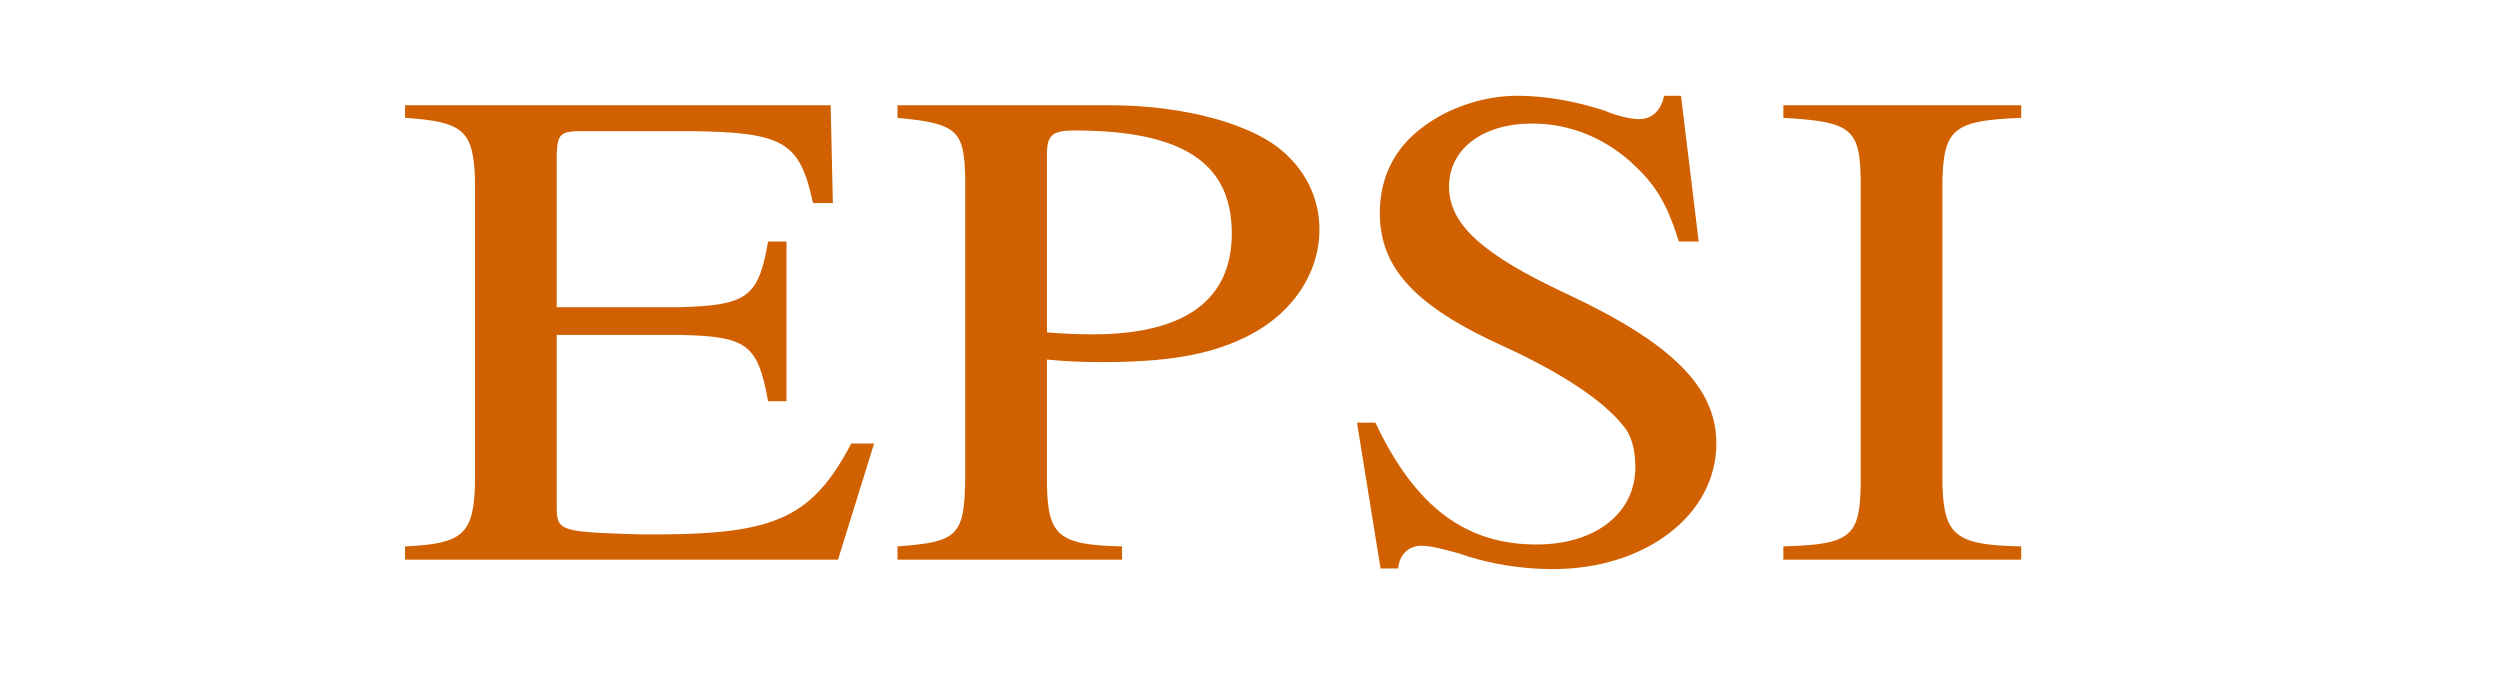
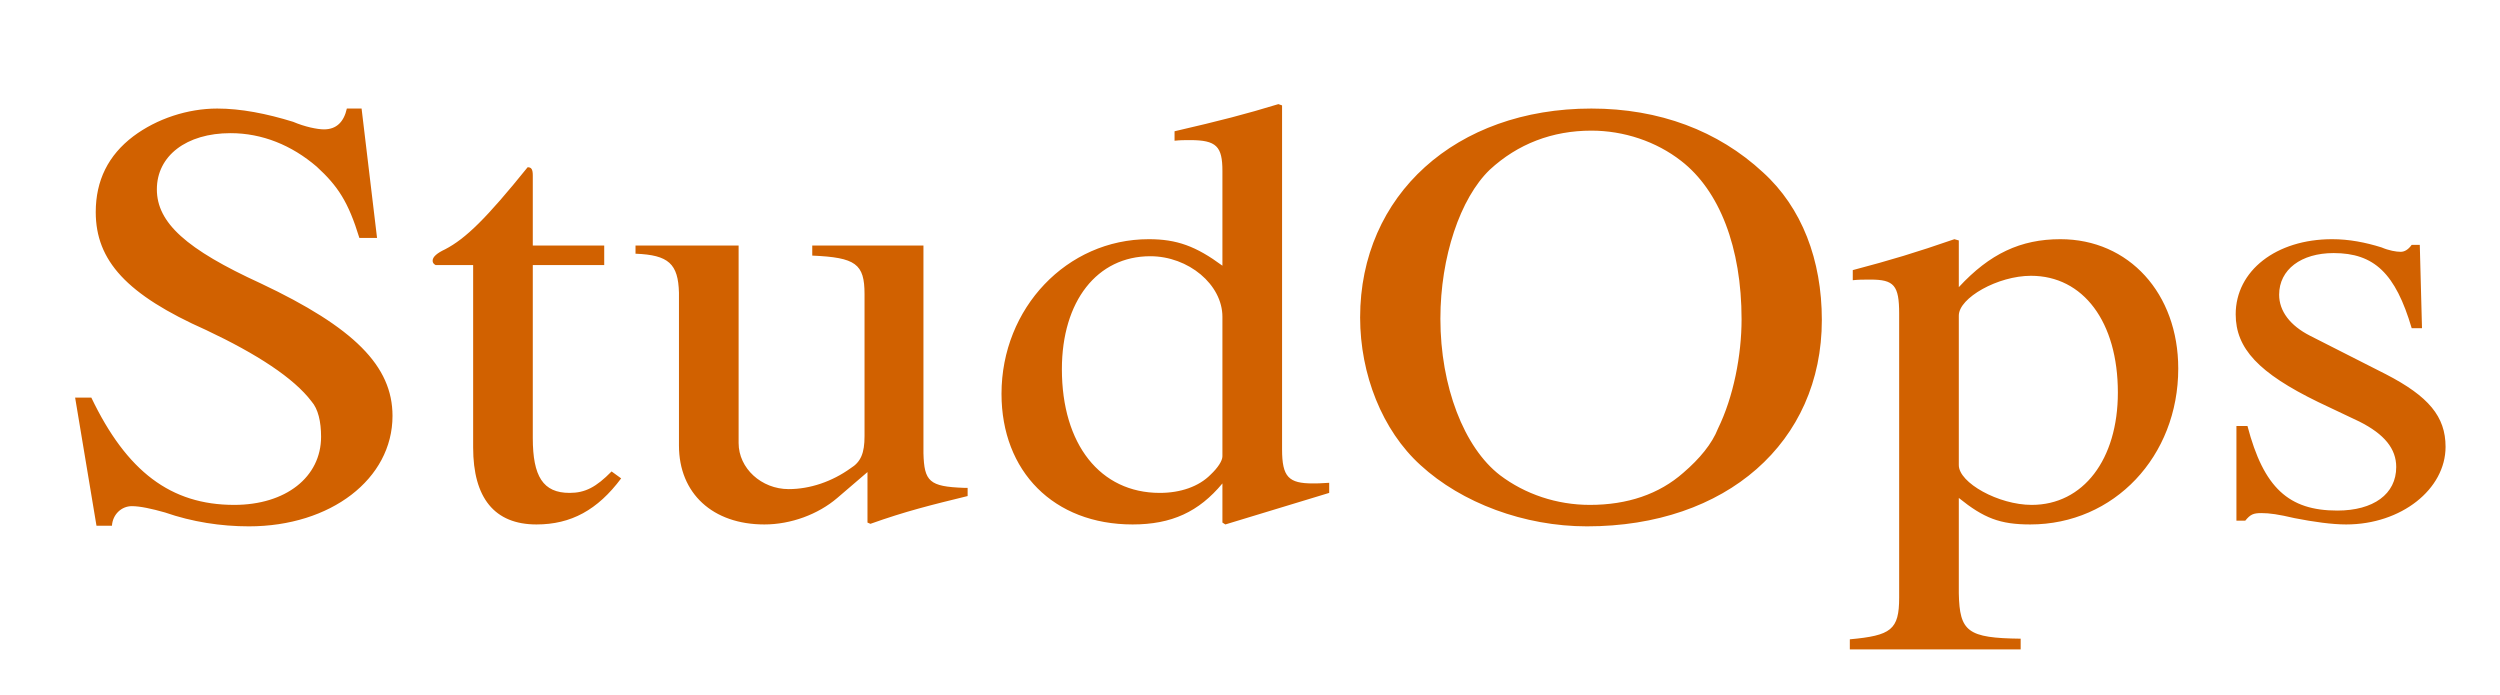
<svg xmlns="http://www.w3.org/2000/svg" width="180" height="50">
  <g class="layer">
    <g id="svg_1" transform="matrix(1, 0, 0, 1, 0, 0)">EPSI</g>
-     <text fill="#d16100" font-family="Times" font-size="17" font-weight="normal" id="svg_5" stroke="#000000" stroke-width="0" text-anchor="middle" transform="matrix(3.39328, 0, 0, 2.90819, -55.1796, 18.4826)" x="42.05" xml:space="preserve" y="7.5">EPSI</text>
+     <text fill="#d16100" font-family="Times" font-size="15" font-weight="normal" id="svg_5" stroke="#000000" stroke-width="0" text-anchor="middle" transform="matrix(3.39328, 0, 0, 2.90819, -55.1796, 18.4826)" x="43" xml:space="preserve" y="6.47">StudOps</text>
  </g>
</svg>
